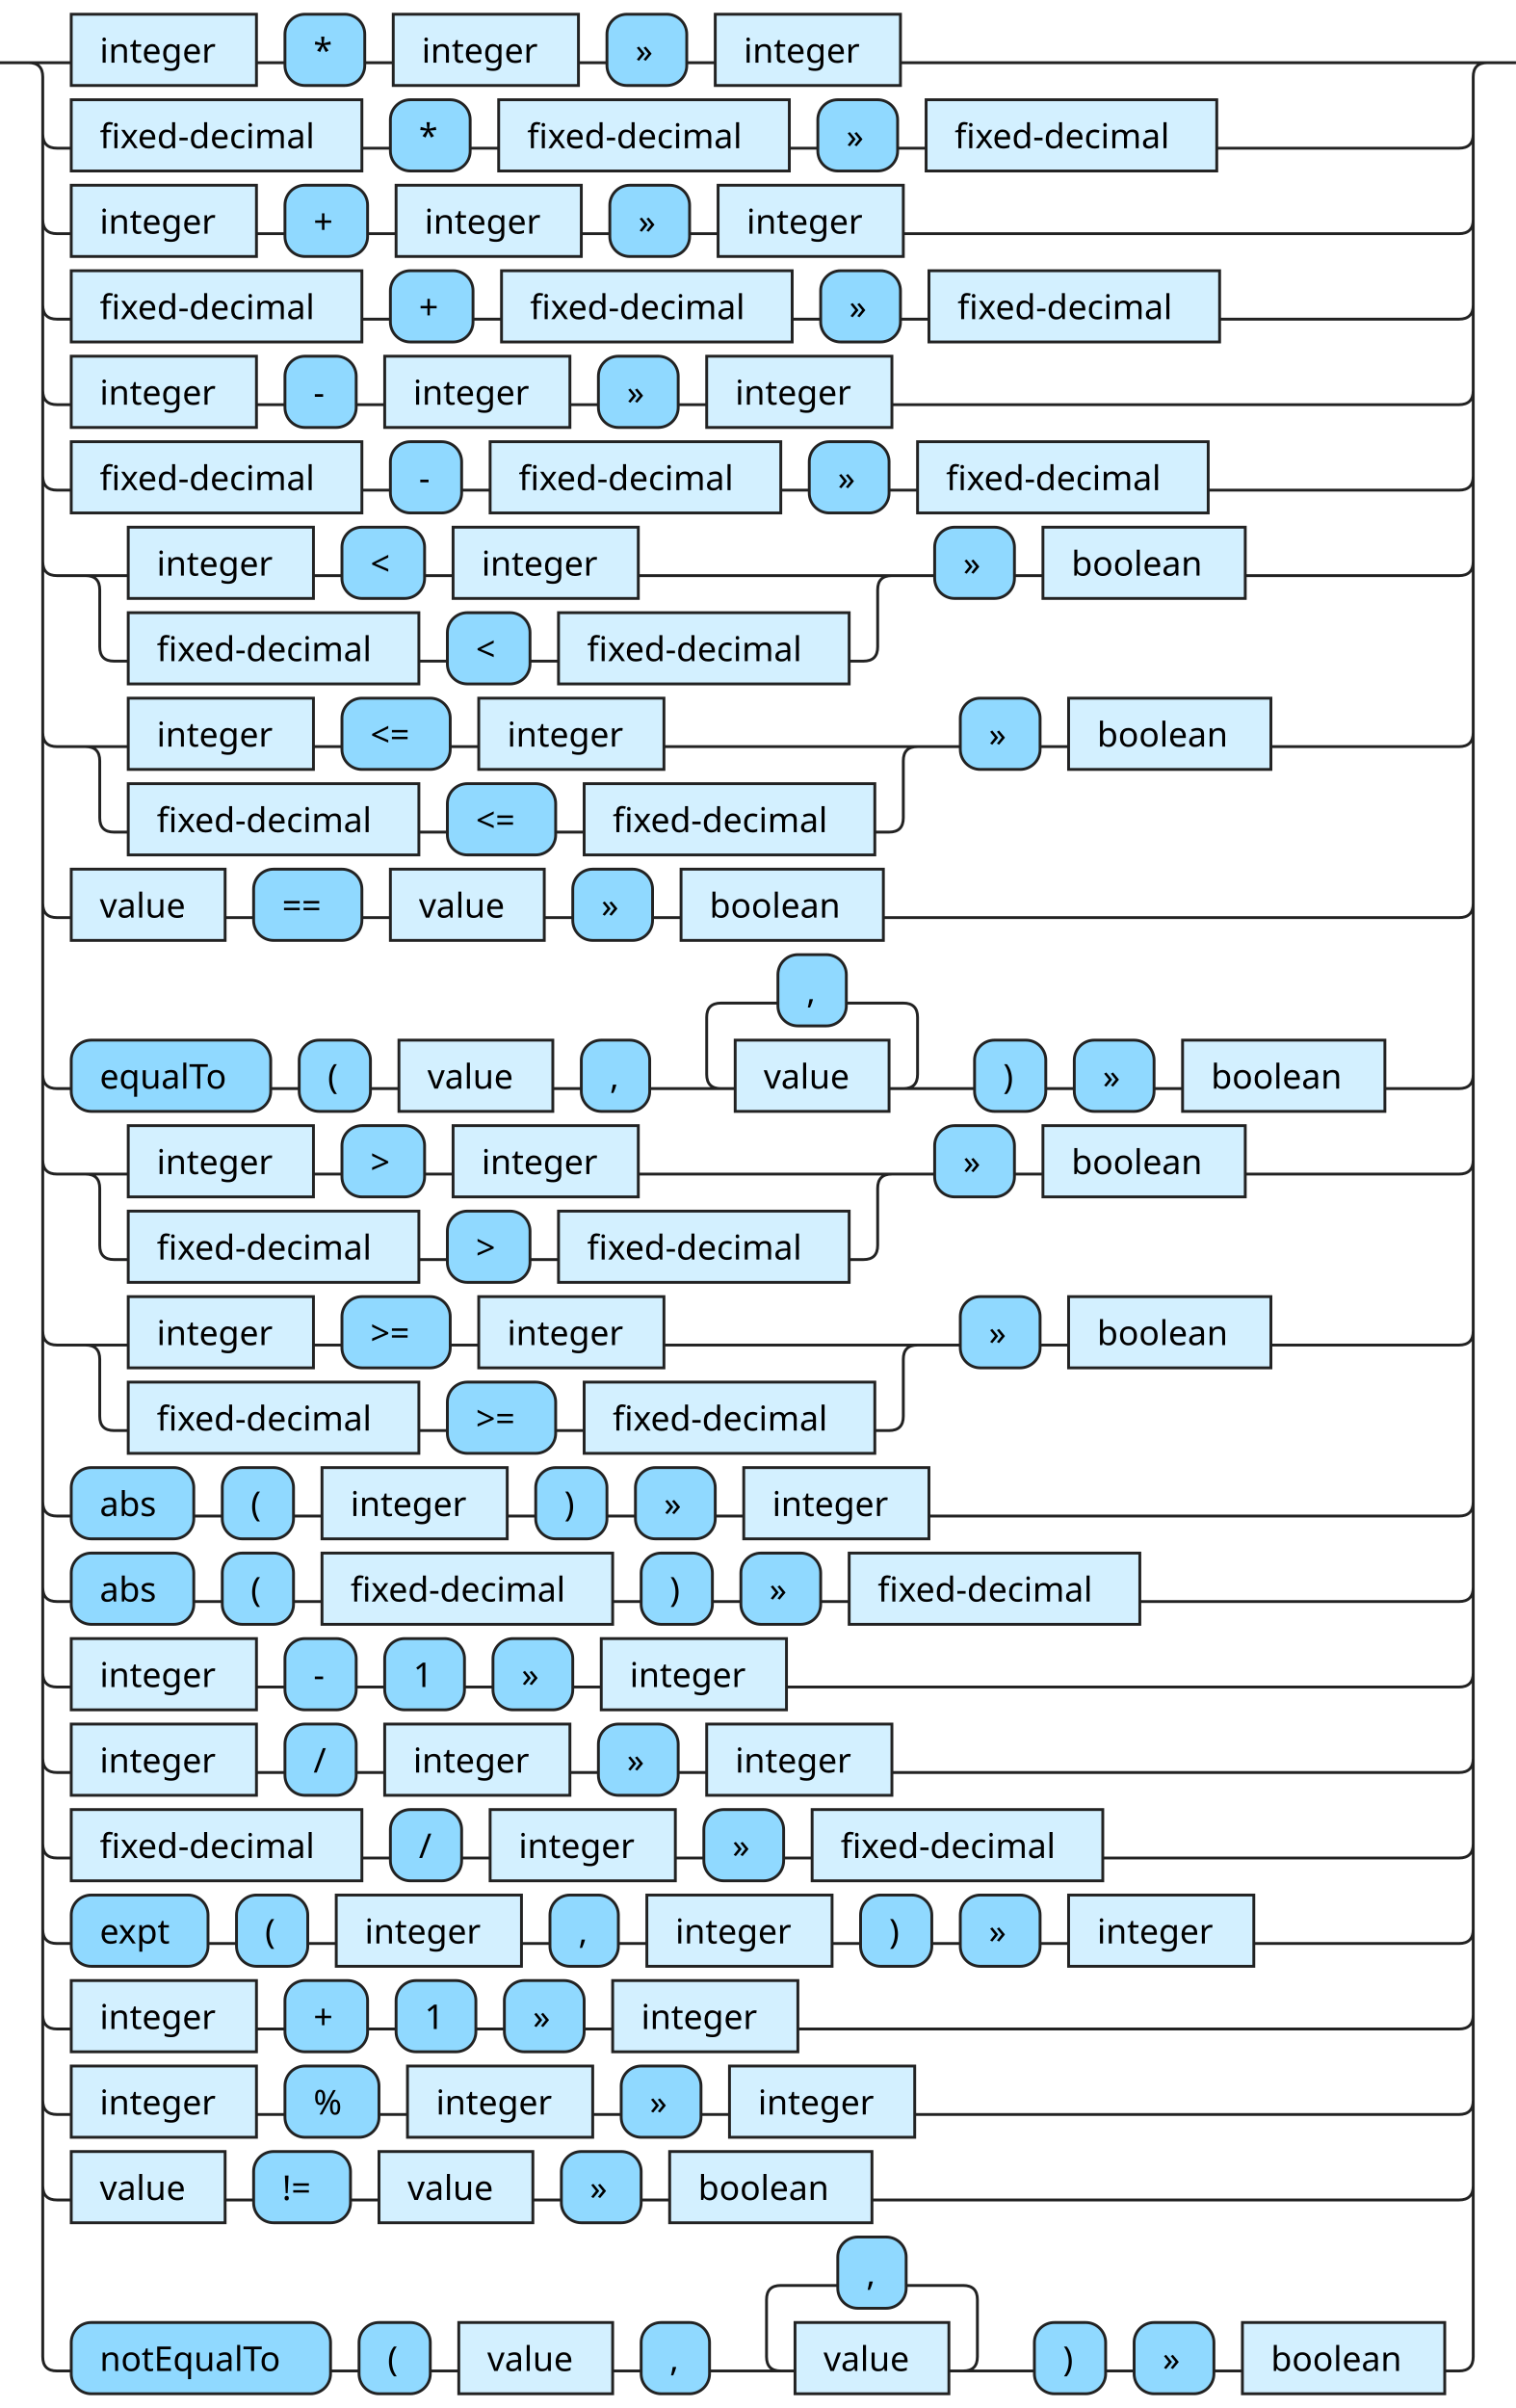
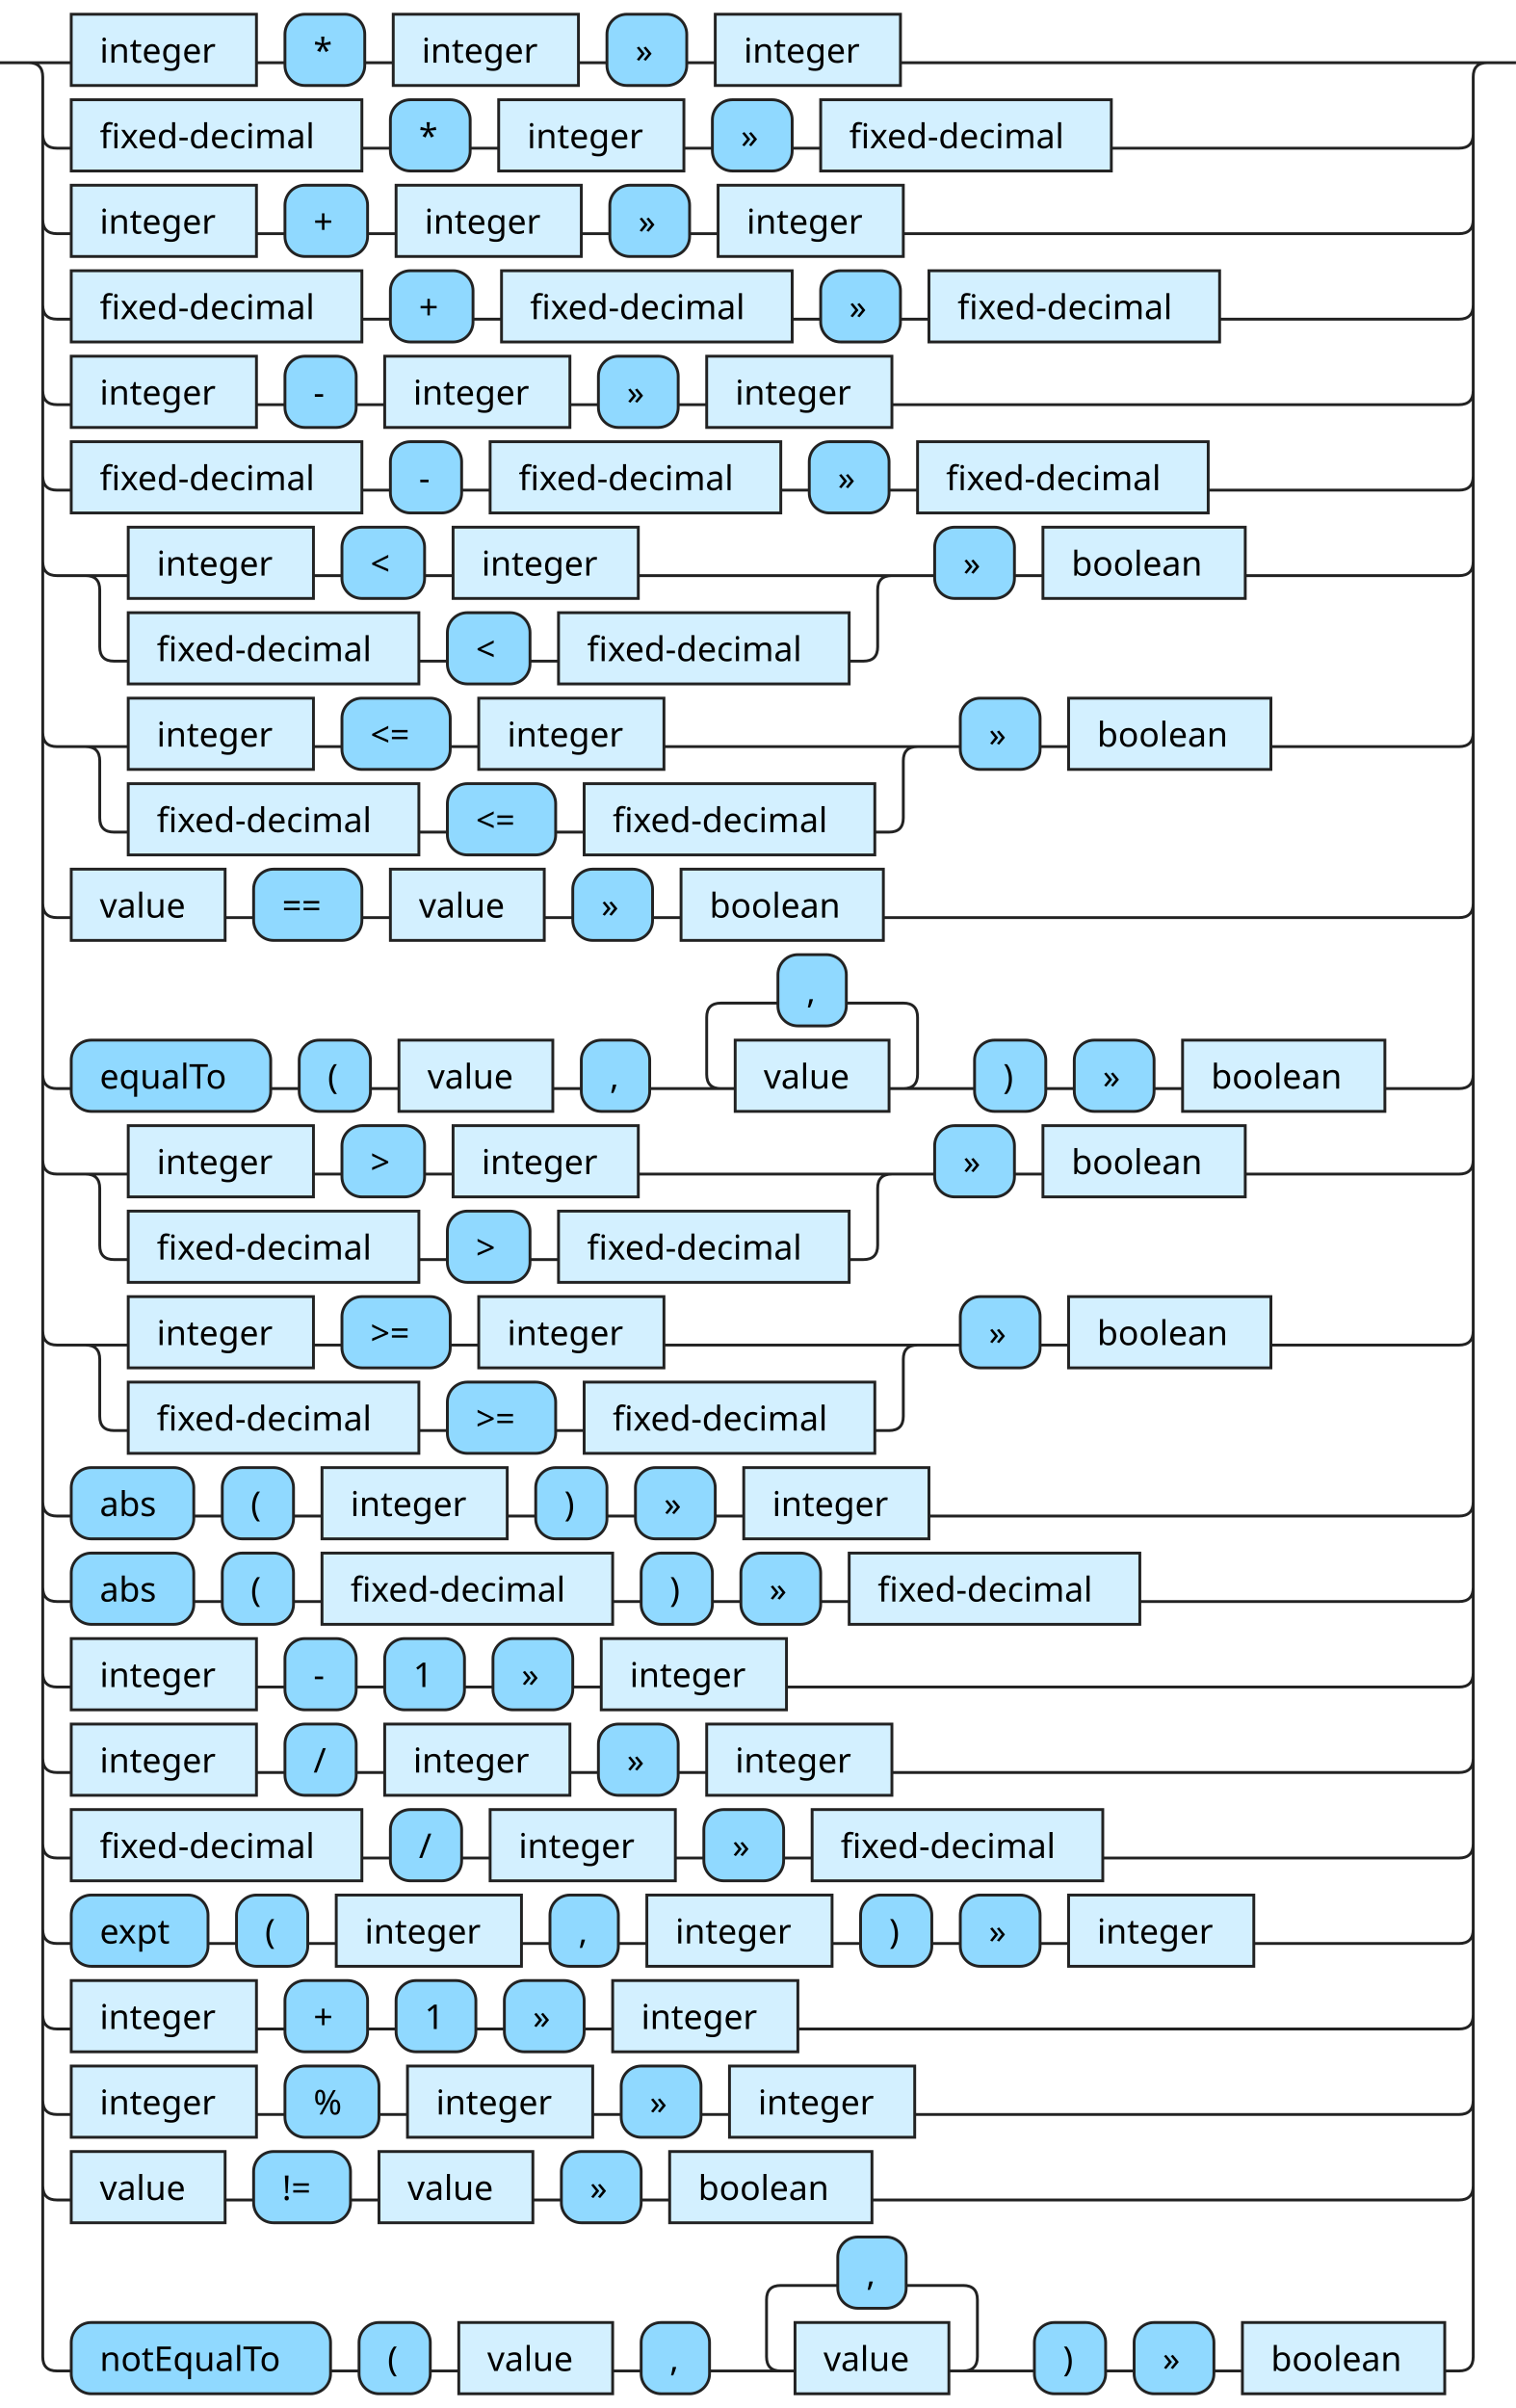
<svg xmlns="http://www.w3.org/2000/svg" xmlns:xlink="http://www.w3.org/1999/xlink" version="1.1" width="532" height="845" viewbox="0 0 532 845">
  <defs>
    <style type="text/css">.c{fill:none;stroke:#222222;}.i{fill:#000000;font-family:Verdana,Sans-serif;font-size:12px;}.l{fill:#90d9ff;stroke:#222222;}.r{fill:#d3f0ff;stroke:#222222;}</style>
  </defs>
-   <path class="c" d="M0 22h25m65 0h10m28 0h10m65 0h10m28 0h10m65 0h211m-512 25q0 5 5 5h5m102 0h10m28 0h10m102 0h10m28 0h10m102 0h85q5 0 5-5m-502 30q0 5 5 5h5m65 0h10m29 0h10m65 0h10m28 0h10m65 0h195q5 0 5-5m-502 30q0 5 5 5h5m102 0h10m29 0h10m102 0h10m28 0h10m102 0h84q5 0 5-5m-502 30q0 5 5 5h5m65 0h10m25 0h10m65 0h10m28 0h10m65 0h199q5 0 5-5m-502 30q0 5 5 5h5m102 0h10m25 0h10m102 0h10m28 0h10m102 0h88q5 0 5-5m-502 30q0 5 5 5h25m65 0h10m29 0h10m65 0h94m-288 0q5 0 5 5v20q0 5 5 5h5m102 0h10m29 0h10m102 0h5q5 0 5-5v-20q0-5 5-5m5 0h10m28 0h10m71 0h75q5 0 5-5m-502 60q0 5 5 5h25m65 0h10m38 0h10m65 0h94m-297 0q5 0 5 5v20q0 5 5 5h5m102 0h10m38 0h10m102 0h5q5 0 5-5v-20q0-5 5-5m5 0h10m28 0h10m71 0h66q5 0 5-5m-502 60q0 5 5 5h5m54 0h10m38 0h10m54 0h10m28 0h10m71 0h202q5 0 5-5m-502 60q0 5 5 5h5m70 0h10m25 0h10m54 0h10m24 0h30m-5 0q-5 0-5-5v-20q0-5 5-5h20m24 0h20q5 0 5 5v20q0 5-5 5m-5 0h30m25 0h10m28 0h10m71 0h26q5 0 5-5m-502 30q0 5 5 5h25m65 0h10m29 0h10m65 0h94m-288 0q5 0 5 5v20q0 5 5 5h5m102 0h10m29 0h10m102 0h5q5 0 5-5v-20q0-5 5-5m5 0h10m28 0h10m71 0h75q5 0 5-5m-502 60q0 5 5 5h25m65 0h10m38 0h10m65 0h94m-297 0q5 0 5 5v20q0 5 5 5h5m102 0h10m38 0h10m102 0h5q5 0 5-5v-20q0-5 5-5m5 0h10m28 0h10m71 0h66q5 0 5-5m-502 60q0 5 5 5h5m43 0h10m25 0h10m65 0h10m25 0h10m28 0h10m65 0h186q5 0 5-5m-502 30q0 5 5 5h5m43 0h10m25 0h10m102 0h10m25 0h10m28 0h10m102 0h112q5 0 5-5m-502 30q0 5 5 5h5m65 0h10m25 0h10m28 0h10m28 0h10m65 0h236q5 0 5-5m-502 30q0 5 5 5h5m65 0h10m25 0h10m65 0h10m28 0h10m65 0h199q5 0 5-5m-502 30q0 5 5 5h5m102 0h10m25 0h10m65 0h10m28 0h10m102 0h125q5 0 5-5m-502 30q0 5 5 5h5m48 0h10m25 0h10m65 0h10m24 0h10m65 0h10m25 0h10m28 0h10m65 0h72q5 0 5-5m-502 30q0 5 5 5h5m65 0h10m29 0h10m28 0h10m28 0h10m65 0h232q5 0 5-5m-502 30q0 5 5 5h5m65 0h10m33 0h10m65 0h10m28 0h10m65 0h191q5 0 5-5m-502 30q0 5 5 5h5m54 0h10m34 0h10m54 0h10m28 0h10m71 0h206q5 0 5-5m-507-745q5 0 5 5v800q0 5 5 5h5m91 0h10m25 0h10m54 0h10m24 0h30m-5 0q-5 0-5-5v-20q0-5 5-5h20m24 0h20q5 0 5 5v20q0 5-5 5m-5 0h30m25 0h10m28 0h10m71 0h5q5 0 5-5v-800q0-5 5-5m5 0h5" />
+   <path class="c" d="M0 22h25m65 0h10m28 0h10m65 0h10m28 0h10m65 0h211m-512 25q0 5 5 5h5m102 0h10m28 0h10m65 0h10m28 0h10m102 0h122q5 0 5-5m-502 30q0 5 5 5h5m65 0h10m29 0h10m65 0h10m28 0h10m65 0h195q5 0 5-5m-502 30q0 5 5 5h5m102 0h10m29 0h10m102 0h10m28 0h10m102 0h84q5 0 5-5m-502 30q0 5 5 5h5m65 0h10m25 0h10m65 0h10m28 0h10m65 0h199q5 0 5-5m-502 30q0 5 5 5h5m102 0h10m25 0h10m102 0h10m28 0h10m102 0h88q5 0 5-5m-502 30q0 5 5 5h25m65 0h10m29 0h10m65 0h94m-288 0q5 0 5 5v20q0 5 5 5h5m102 0h10m29 0h10m102 0h5q5 0 5-5v-20q0-5 5-5m5 0h10m28 0h10m71 0h75q5 0 5-5m-502 60q0 5 5 5h25m65 0h10m38 0h10m65 0h94m-297 0q5 0 5 5v20q0 5 5 5h5m102 0h10m38 0h10m102 0h5q5 0 5-5v-20q0-5 5-5m5 0h10m28 0h10m71 0h66q5 0 5-5m-502 60q0 5 5 5h5m54 0h10m38 0h10m54 0h10m28 0h10m71 0h202q5 0 5-5m-502 60q0 5 5 5h5m70 0h10m25 0h10m54 0h10m24 0h30m-5 0q-5 0-5-5v-20q0-5 5-5h20m24 0h20q5 0 5 5v20q0 5-5 5m-5 0h30m25 0h10m28 0h10m71 0h26q5 0 5-5m-502 30q0 5 5 5h25m65 0h10m29 0h10m65 0h94m-288 0q5 0 5 5v20q0 5 5 5h5m102 0h10m29 0h10m102 0h5q5 0 5-5v-20q0-5 5-5m5 0h10m28 0h10m71 0h75q5 0 5-5m-502 60q0 5 5 5h25m65 0h10m38 0h10m65 0h94m-297 0q5 0 5 5v20q0 5 5 5h5m102 0h10m38 0h10m102 0h5q5 0 5-5v-20q0-5 5-5m5 0h10m28 0h10m71 0h66q5 0 5-5m-502 60q0 5 5 5h5m43 0h10m25 0h10m65 0h10m25 0h10m28 0h10m65 0h186q5 0 5-5m-502 30q0 5 5 5h5m43 0h10m25 0h10m102 0h10m25 0h10m28 0h10m102 0h112q5 0 5-5m-502 30q0 5 5 5h5m65 0h10m25 0h10m28 0h10m28 0h10m65 0h236q5 0 5-5m-502 30q0 5 5 5h5m65 0h10m25 0h10m65 0h10m28 0h10m65 0h199q5 0 5-5m-502 30q0 5 5 5h5m102 0h10m25 0h10m65 0h10m28 0h10m102 0h125q5 0 5-5m-502 30q0 5 5 5h5m48 0h10m25 0h10m65 0h10m24 0h10m65 0h10m25 0h10m28 0h10m65 0h72q5 0 5-5m-502 30q0 5 5 5h5m65 0h10m29 0h10m28 0h10m28 0h10m65 0h232q5 0 5-5m-502 30q0 5 5 5h5m65 0h10m33 0h10m65 0h10m28 0h10m65 0h191q5 0 5-5m-502 30q0 5 5 5h5m54 0h10m34 0h10m54 0h10m28 0h10m71 0h206q5 0 5-5m-507-745q5 0 5 5v800q0 5 5 5h5m91 0h10m25 0h10m54 0h10m24 0h30m-5 0q-5 0-5-5v-20q0-5 5-5h20m24 0h20q5 0 5 5v20q0 5-5 5m-5 0h30m25 0h10m28 0h10m71 0h5q5 0 5-5v-800q0-5 5-5m5 0h5" />
  <a xlink:href="#integer">
    <rect class="r" x="25" y="5" width="65" height="25" />
    <text class="i" x="35" y="22">integer</text>
  </a>
  <rect class="l" x="100" y="5" width="28" height="25" rx="7" />
  <text class="i" x="110" y="22">*</text>
  <a xlink:href="#integer">
    <rect class="r" x="138" y="5" width="65" height="25" />
    <text class="i" x="148" y="22">integer</text>
  </a>
  <rect class="l" x="213" y="5" width="28" height="25" rx="7" />
  <text class="i" x="223" y="22">»</text>
  <a xlink:href="#integer">
    <rect class="r" x="251" y="5" width="65" height="25" />
    <text class="i" x="261" y="22">integer</text>
  </a>
  <a xlink:href="#fixed-decimal">
    <rect class="r" x="25" y="35" width="102" height="25" />
    <text class="i" x="35" y="52">fixed-decimal</text>
  </a>
  <rect class="l" x="137" y="35" width="28" height="25" rx="7" />
  <text class="i" x="147" y="52">*</text>
-   <a xlink:href="#fixed-decimal">
-     <rect class="r" x="175" y="35" width="102" height="25" />
-     <text class="i" x="185" y="52">fixed-decimal</text>
-   </a>
-   <rect class="l" x="287" y="35" width="28" height="25" rx="7" />
-   <text class="i" x="297" y="52">»</text>
-   <a xlink:href="#fixed-decimal">
-     <rect class="r" x="325" y="35" width="102" height="25" />
-     <text class="i" x="335" y="52">fixed-decimal</text>
+   <a xlink:href="#integer">
+     <rect class="r" x="175" y="35" width="65" height="25" />
+     <text class="i" x="185" y="52">integer</text>
+   </a>
+   <rect class="l" x="250" y="35" width="28" height="25" rx="7" />
+   <text class="i" x="260" y="52">»</text>
+   <a xlink:href="#fixed-decimal">
+     <rect class="r" x="288" y="35" width="102" height="25" />
+     <text class="i" x="298" y="52">fixed-decimal</text>
  </a>
  <a xlink:href="#integer">
    <rect class="r" x="25" y="65" width="65" height="25" />
    <text class="i" x="35" y="82">integer</text>
  </a>
  <rect class="l" x="100" y="65" width="29" height="25" rx="7" />
  <text class="i" x="110" y="82">+</text>
  <a xlink:href="#integer">
    <rect class="r" x="139" y="65" width="65" height="25" />
    <text class="i" x="149" y="82">integer</text>
  </a>
  <rect class="l" x="214" y="65" width="28" height="25" rx="7" />
  <text class="i" x="224" y="82">»</text>
  <a xlink:href="#integer">
    <rect class="r" x="252" y="65" width="65" height="25" />
    <text class="i" x="262" y="82">integer</text>
  </a>
  <a xlink:href="#fixed-decimal">
    <rect class="r" x="25" y="95" width="102" height="25" />
    <text class="i" x="35" y="112">fixed-decimal</text>
  </a>
  <rect class="l" x="137" y="95" width="29" height="25" rx="7" />
  <text class="i" x="147" y="112">+</text>
  <a xlink:href="#fixed-decimal">
    <rect class="r" x="176" y="95" width="102" height="25" />
    <text class="i" x="186" y="112">fixed-decimal</text>
  </a>
  <rect class="l" x="288" y="95" width="28" height="25" rx="7" />
  <text class="i" x="298" y="112">»</text>
  <a xlink:href="#fixed-decimal">
    <rect class="r" x="326" y="95" width="102" height="25" />
    <text class="i" x="336" y="112">fixed-decimal</text>
  </a>
  <a xlink:href="#integer">
    <rect class="r" x="25" y="125" width="65" height="25" />
    <text class="i" x="35" y="142">integer</text>
  </a>
  <rect class="l" x="100" y="125" width="25" height="25" rx="7" />
  <text class="i" x="110" y="142">-</text>
  <a xlink:href="#integer">
    <rect class="r" x="135" y="125" width="65" height="25" />
    <text class="i" x="145" y="142">integer</text>
  </a>
  <rect class="l" x="210" y="125" width="28" height="25" rx="7" />
  <text class="i" x="220" y="142">»</text>
  <a xlink:href="#integer">
    <rect class="r" x="248" y="125" width="65" height="25" />
    <text class="i" x="258" y="142">integer</text>
  </a>
  <a xlink:href="#fixed-decimal">
    <rect class="r" x="25" y="155" width="102" height="25" />
    <text class="i" x="35" y="172">fixed-decimal</text>
  </a>
  <rect class="l" x="137" y="155" width="25" height="25" rx="7" />
  <text class="i" x="147" y="172">-</text>
  <a xlink:href="#fixed-decimal">
    <rect class="r" x="172" y="155" width="102" height="25" />
    <text class="i" x="182" y="172">fixed-decimal</text>
  </a>
  <rect class="l" x="284" y="155" width="28" height="25" rx="7" />
  <text class="i" x="294" y="172">»</text>
  <a xlink:href="#fixed-decimal">
    <rect class="r" x="322" y="155" width="102" height="25" />
    <text class="i" x="332" y="172">fixed-decimal</text>
  </a>
  <a xlink:href="#integer">
    <rect class="r" x="45" y="185" width="65" height="25" />
    <text class="i" x="55" y="202">integer</text>
  </a>
  <rect class="l" x="120" y="185" width="29" height="25" rx="7" />
  <text class="i" x="130" y="202">&lt;</text>
  <a xlink:href="#integer">
    <rect class="r" x="159" y="185" width="65" height="25" />
    <text class="i" x="169" y="202">integer</text>
  </a>
  <a xlink:href="#fixed-decimal">
    <rect class="r" x="45" y="215" width="102" height="25" />
    <text class="i" x="55" y="232">fixed-decimal</text>
  </a>
  <rect class="l" x="157" y="215" width="29" height="25" rx="7" />
  <text class="i" x="167" y="232">&lt;</text>
  <a xlink:href="#fixed-decimal">
    <rect class="r" x="196" y="215" width="102" height="25" />
    <text class="i" x="206" y="232">fixed-decimal</text>
  </a>
  <rect class="l" x="328" y="185" width="28" height="25" rx="7" />
  <text class="i" x="338" y="202">»</text>
  <a xlink:href="#boolean">
    <rect class="r" x="366" y="185" width="71" height="25" />
    <text class="i" x="376" y="202">boolean</text>
  </a>
  <a xlink:href="#integer">
    <rect class="r" x="45" y="245" width="65" height="25" />
    <text class="i" x="55" y="262">integer</text>
  </a>
  <rect class="l" x="120" y="245" width="38" height="25" rx="7" />
  <text class="i" x="130" y="262">&lt;=</text>
  <a xlink:href="#integer">
    <rect class="r" x="168" y="245" width="65" height="25" />
    <text class="i" x="178" y="262">integer</text>
  </a>
  <a xlink:href="#fixed-decimal">
    <rect class="r" x="45" y="275" width="102" height="25" />
    <text class="i" x="55" y="292">fixed-decimal</text>
  </a>
  <rect class="l" x="157" y="275" width="38" height="25" rx="7" />
  <text class="i" x="167" y="292">&lt;=</text>
  <a xlink:href="#fixed-decimal">
    <rect class="r" x="205" y="275" width="102" height="25" />
    <text class="i" x="215" y="292">fixed-decimal</text>
  </a>
  <rect class="l" x="337" y="245" width="28" height="25" rx="7" />
  <text class="i" x="347" y="262">»</text>
  <a xlink:href="#boolean">
    <rect class="r" x="375" y="245" width="71" height="25" />
    <text class="i" x="385" y="262">boolean</text>
  </a>
  <a xlink:href="#value">
    <rect class="r" x="25" y="305" width="54" height="25" />
    <text class="i" x="35" y="322">value</text>
  </a>
  <rect class="l" x="89" y="305" width="38" height="25" rx="7" />
  <text class="i" x="99" y="322">==</text>
  <a xlink:href="#value">
    <rect class="r" x="137" y="305" width="54" height="25" />
    <text class="i" x="147" y="322">value</text>
  </a>
  <rect class="l" x="201" y="305" width="28" height="25" rx="7" />
  <text class="i" x="211" y="322">»</text>
  <a xlink:href="#boolean">
    <rect class="r" x="239" y="305" width="71" height="25" />
    <text class="i" x="249" y="322">boolean</text>
  </a>
  <rect class="l" x="25" y="365" width="70" height="25" rx="7" />
  <text class="i" x="35" y="382">equalTo</text>
  <rect class="l" x="105" y="365" width="25" height="25" rx="7" />
  <text class="i" x="115" y="382">(</text>
  <a xlink:href="#value">
    <rect class="r" x="140" y="365" width="54" height="25" />
    <text class="i" x="150" y="382">value</text>
  </a>
  <rect class="l" x="204" y="365" width="24" height="25" rx="7" />
  <text class="i" x="214" y="382">,</text>
  <rect class="l" x="273" y="335" width="24" height="25" rx="7" />
  <text class="i" x="283" y="352">,</text>
  <a xlink:href="#value">
    <rect class="r" x="258" y="365" width="54" height="25" />
    <text class="i" x="268" y="382">value</text>
  </a>
  <rect class="l" x="342" y="365" width="25" height="25" rx="7" />
  <text class="i" x="352" y="382">)</text>
  <rect class="l" x="377" y="365" width="28" height="25" rx="7" />
  <text class="i" x="387" y="382">»</text>
  <a xlink:href="#boolean">
    <rect class="r" x="415" y="365" width="71" height="25" />
    <text class="i" x="425" y="382">boolean</text>
  </a>
  <a xlink:href="#integer">
    <rect class="r" x="45" y="395" width="65" height="25" />
    <text class="i" x="55" y="412">integer</text>
  </a>
  <rect class="l" x="120" y="395" width="29" height="25" rx="7" />
  <text class="i" x="130" y="412">&gt;</text>
  <a xlink:href="#integer">
    <rect class="r" x="159" y="395" width="65" height="25" />
    <text class="i" x="169" y="412">integer</text>
  </a>
  <a xlink:href="#fixed-decimal">
    <rect class="r" x="45" y="425" width="102" height="25" />
    <text class="i" x="55" y="442">fixed-decimal</text>
  </a>
  <rect class="l" x="157" y="425" width="29" height="25" rx="7" />
  <text class="i" x="167" y="442">&gt;</text>
  <a xlink:href="#fixed-decimal">
    <rect class="r" x="196" y="425" width="102" height="25" />
    <text class="i" x="206" y="442">fixed-decimal</text>
  </a>
  <rect class="l" x="328" y="395" width="28" height="25" rx="7" />
  <text class="i" x="338" y="412">»</text>
  <a xlink:href="#boolean">
    <rect class="r" x="366" y="395" width="71" height="25" />
    <text class="i" x="376" y="412">boolean</text>
  </a>
  <a xlink:href="#integer">
    <rect class="r" x="45" y="455" width="65" height="25" />
    <text class="i" x="55" y="472">integer</text>
  </a>
  <rect class="l" x="120" y="455" width="38" height="25" rx="7" />
  <text class="i" x="130" y="472">&gt;=</text>
  <a xlink:href="#integer">
    <rect class="r" x="168" y="455" width="65" height="25" />
    <text class="i" x="178" y="472">integer</text>
  </a>
  <a xlink:href="#fixed-decimal">
    <rect class="r" x="45" y="485" width="102" height="25" />
    <text class="i" x="55" y="502">fixed-decimal</text>
  </a>
  <rect class="l" x="157" y="485" width="38" height="25" rx="7" />
  <text class="i" x="167" y="502">&gt;=</text>
  <a xlink:href="#fixed-decimal">
    <rect class="r" x="205" y="485" width="102" height="25" />
    <text class="i" x="215" y="502">fixed-decimal</text>
  </a>
  <rect class="l" x="337" y="455" width="28" height="25" rx="7" />
  <text class="i" x="347" y="472">»</text>
  <a xlink:href="#boolean">
    <rect class="r" x="375" y="455" width="71" height="25" />
    <text class="i" x="385" y="472">boolean</text>
  </a>
  <rect class="l" x="25" y="515" width="43" height="25" rx="7" />
  <text class="i" x="35" y="532">abs</text>
  <rect class="l" x="78" y="515" width="25" height="25" rx="7" />
  <text class="i" x="88" y="532">(</text>
  <a xlink:href="#integer">
    <rect class="r" x="113" y="515" width="65" height="25" />
    <text class="i" x="123" y="532">integer</text>
  </a>
  <rect class="l" x="188" y="515" width="25" height="25" rx="7" />
  <text class="i" x="198" y="532">)</text>
  <rect class="l" x="223" y="515" width="28" height="25" rx="7" />
  <text class="i" x="233" y="532">»</text>
  <a xlink:href="#integer">
    <rect class="r" x="261" y="515" width="65" height="25" />
    <text class="i" x="271" y="532">integer</text>
  </a>
  <rect class="l" x="25" y="545" width="43" height="25" rx="7" />
  <text class="i" x="35" y="562">abs</text>
  <rect class="l" x="78" y="545" width="25" height="25" rx="7" />
  <text class="i" x="88" y="562">(</text>
  <a xlink:href="#fixed-decimal">
    <rect class="r" x="113" y="545" width="102" height="25" />
    <text class="i" x="123" y="562">fixed-decimal</text>
  </a>
  <rect class="l" x="225" y="545" width="25" height="25" rx="7" />
  <text class="i" x="235" y="562">)</text>
  <rect class="l" x="260" y="545" width="28" height="25" rx="7" />
  <text class="i" x="270" y="562">»</text>
  <a xlink:href="#fixed-decimal">
    <rect class="r" x="298" y="545" width="102" height="25" />
    <text class="i" x="308" y="562">fixed-decimal</text>
  </a>
  <a xlink:href="#integer">
    <rect class="r" x="25" y="575" width="65" height="25" />
    <text class="i" x="35" y="592">integer</text>
  </a>
  <rect class="l" x="100" y="575" width="25" height="25" rx="7" />
  <text class="i" x="110" y="592">-</text>
  <rect class="l" x="135" y="575" width="28" height="25" rx="7" />
  <text class="i" x="145" y="592">1</text>
  <rect class="l" x="173" y="575" width="28" height="25" rx="7" />
  <text class="i" x="183" y="592">»</text>
  <a xlink:href="#integer">
    <rect class="r" x="211" y="575" width="65" height="25" />
    <text class="i" x="221" y="592">integer</text>
  </a>
  <a xlink:href="#integer">
    <rect class="r" x="25" y="605" width="65" height="25" />
    <text class="i" x="35" y="622">integer</text>
  </a>
  <rect class="l" x="100" y="605" width="25" height="25" rx="7" />
  <text class="i" x="110" y="622">/</text>
  <a xlink:href="#integer">
    <rect class="r" x="135" y="605" width="65" height="25" />
    <text class="i" x="145" y="622">integer</text>
  </a>
  <rect class="l" x="210" y="605" width="28" height="25" rx="7" />
  <text class="i" x="220" y="622">»</text>
  <a xlink:href="#integer">
    <rect class="r" x="248" y="605" width="65" height="25" />
    <text class="i" x="258" y="622">integer</text>
  </a>
  <a xlink:href="#fixed-decimal">
    <rect class="r" x="25" y="635" width="102" height="25" />
    <text class="i" x="35" y="652">fixed-decimal</text>
  </a>
  <rect class="l" x="137" y="635" width="25" height="25" rx="7" />
  <text class="i" x="147" y="652">/</text>
  <a xlink:href="#integer">
    <rect class="r" x="172" y="635" width="65" height="25" />
    <text class="i" x="182" y="652">integer</text>
  </a>
  <rect class="l" x="247" y="635" width="28" height="25" rx="7" />
  <text class="i" x="257" y="652">»</text>
  <a xlink:href="#fixed-decimal">
    <rect class="r" x="285" y="635" width="102" height="25" />
    <text class="i" x="295" y="652">fixed-decimal</text>
  </a>
  <rect class="l" x="25" y="665" width="48" height="25" rx="7" />
  <text class="i" x="35" y="682">expt</text>
  <rect class="l" x="83" y="665" width="25" height="25" rx="7" />
  <text class="i" x="93" y="682">(</text>
  <a xlink:href="#integer">
    <rect class="r" x="118" y="665" width="65" height="25" />
    <text class="i" x="128" y="682">integer</text>
  </a>
  <rect class="l" x="193" y="665" width="24" height="25" rx="7" />
  <text class="i" x="203" y="682">,</text>
  <a xlink:href="#integer">
    <rect class="r" x="227" y="665" width="65" height="25" />
    <text class="i" x="237" y="682">integer</text>
  </a>
  <rect class="l" x="302" y="665" width="25" height="25" rx="7" />
  <text class="i" x="312" y="682">)</text>
  <rect class="l" x="337" y="665" width="28" height="25" rx="7" />
  <text class="i" x="347" y="682">»</text>
  <a xlink:href="#integer">
    <rect class="r" x="375" y="665" width="65" height="25" />
    <text class="i" x="385" y="682">integer</text>
  </a>
  <a xlink:href="#integer">
    <rect class="r" x="25" y="695" width="65" height="25" />
    <text class="i" x="35" y="712">integer</text>
  </a>
  <rect class="l" x="100" y="695" width="29" height="25" rx="7" />
  <text class="i" x="110" y="712">+</text>
  <rect class="l" x="139" y="695" width="28" height="25" rx="7" />
  <text class="i" x="149" y="712">1</text>
  <rect class="l" x="177" y="695" width="28" height="25" rx="7" />
  <text class="i" x="187" y="712">»</text>
  <a xlink:href="#integer">
    <rect class="r" x="215" y="695" width="65" height="25" />
    <text class="i" x="225" y="712">integer</text>
  </a>
  <a xlink:href="#integer">
    <rect class="r" x="25" y="725" width="65" height="25" />
    <text class="i" x="35" y="742">integer</text>
  </a>
  <rect class="l" x="100" y="725" width="33" height="25" rx="7" />
  <text class="i" x="110" y="742">%</text>
  <a xlink:href="#integer">
    <rect class="r" x="143" y="725" width="65" height="25" />
    <text class="i" x="153" y="742">integer</text>
  </a>
  <rect class="l" x="218" y="725" width="28" height="25" rx="7" />
  <text class="i" x="228" y="742">»</text>
  <a xlink:href="#integer">
    <rect class="r" x="256" y="725" width="65" height="25" />
    <text class="i" x="266" y="742">integer</text>
  </a>
  <a xlink:href="#value">
    <rect class="r" x="25" y="755" width="54" height="25" />
    <text class="i" x="35" y="772">value</text>
  </a>
  <rect class="l" x="89" y="755" width="34" height="25" rx="7" />
  <text class="i" x="99" y="772">!=</text>
  <a xlink:href="#value">
    <rect class="r" x="133" y="755" width="54" height="25" />
    <text class="i" x="143" y="772">value</text>
  </a>
  <rect class="l" x="197" y="755" width="28" height="25" rx="7" />
  <text class="i" x="207" y="772">»</text>
  <a xlink:href="#boolean">
    <rect class="r" x="235" y="755" width="71" height="25" />
    <text class="i" x="245" y="772">boolean</text>
  </a>
  <rect class="l" x="25" y="815" width="91" height="25" rx="7" />
  <text class="i" x="35" y="832">notEqualTo</text>
  <rect class="l" x="126" y="815" width="25" height="25" rx="7" />
  <text class="i" x="136" y="832">(</text>
  <a xlink:href="#value">
    <rect class="r" x="161" y="815" width="54" height="25" />
    <text class="i" x="171" y="832">value</text>
  </a>
  <rect class="l" x="225" y="815" width="24" height="25" rx="7" />
  <text class="i" x="235" y="832">,</text>
  <rect class="l" x="294" y="785" width="24" height="25" rx="7" />
  <text class="i" x="304" y="802">,</text>
  <a xlink:href="#value">
    <rect class="r" x="279" y="815" width="54" height="25" />
    <text class="i" x="289" y="832">value</text>
  </a>
  <rect class="l" x="363" y="815" width="25" height="25" rx="7" />
  <text class="i" x="373" y="832">)</text>
  <rect class="l" x="398" y="815" width="28" height="25" rx="7" />
  <text class="i" x="408" y="832">»</text>
  <a xlink:href="#boolean">
    <rect class="r" x="436" y="815" width="71" height="25" />
    <text class="i" x="446" y="832">boolean</text>
  </a>
</svg>
